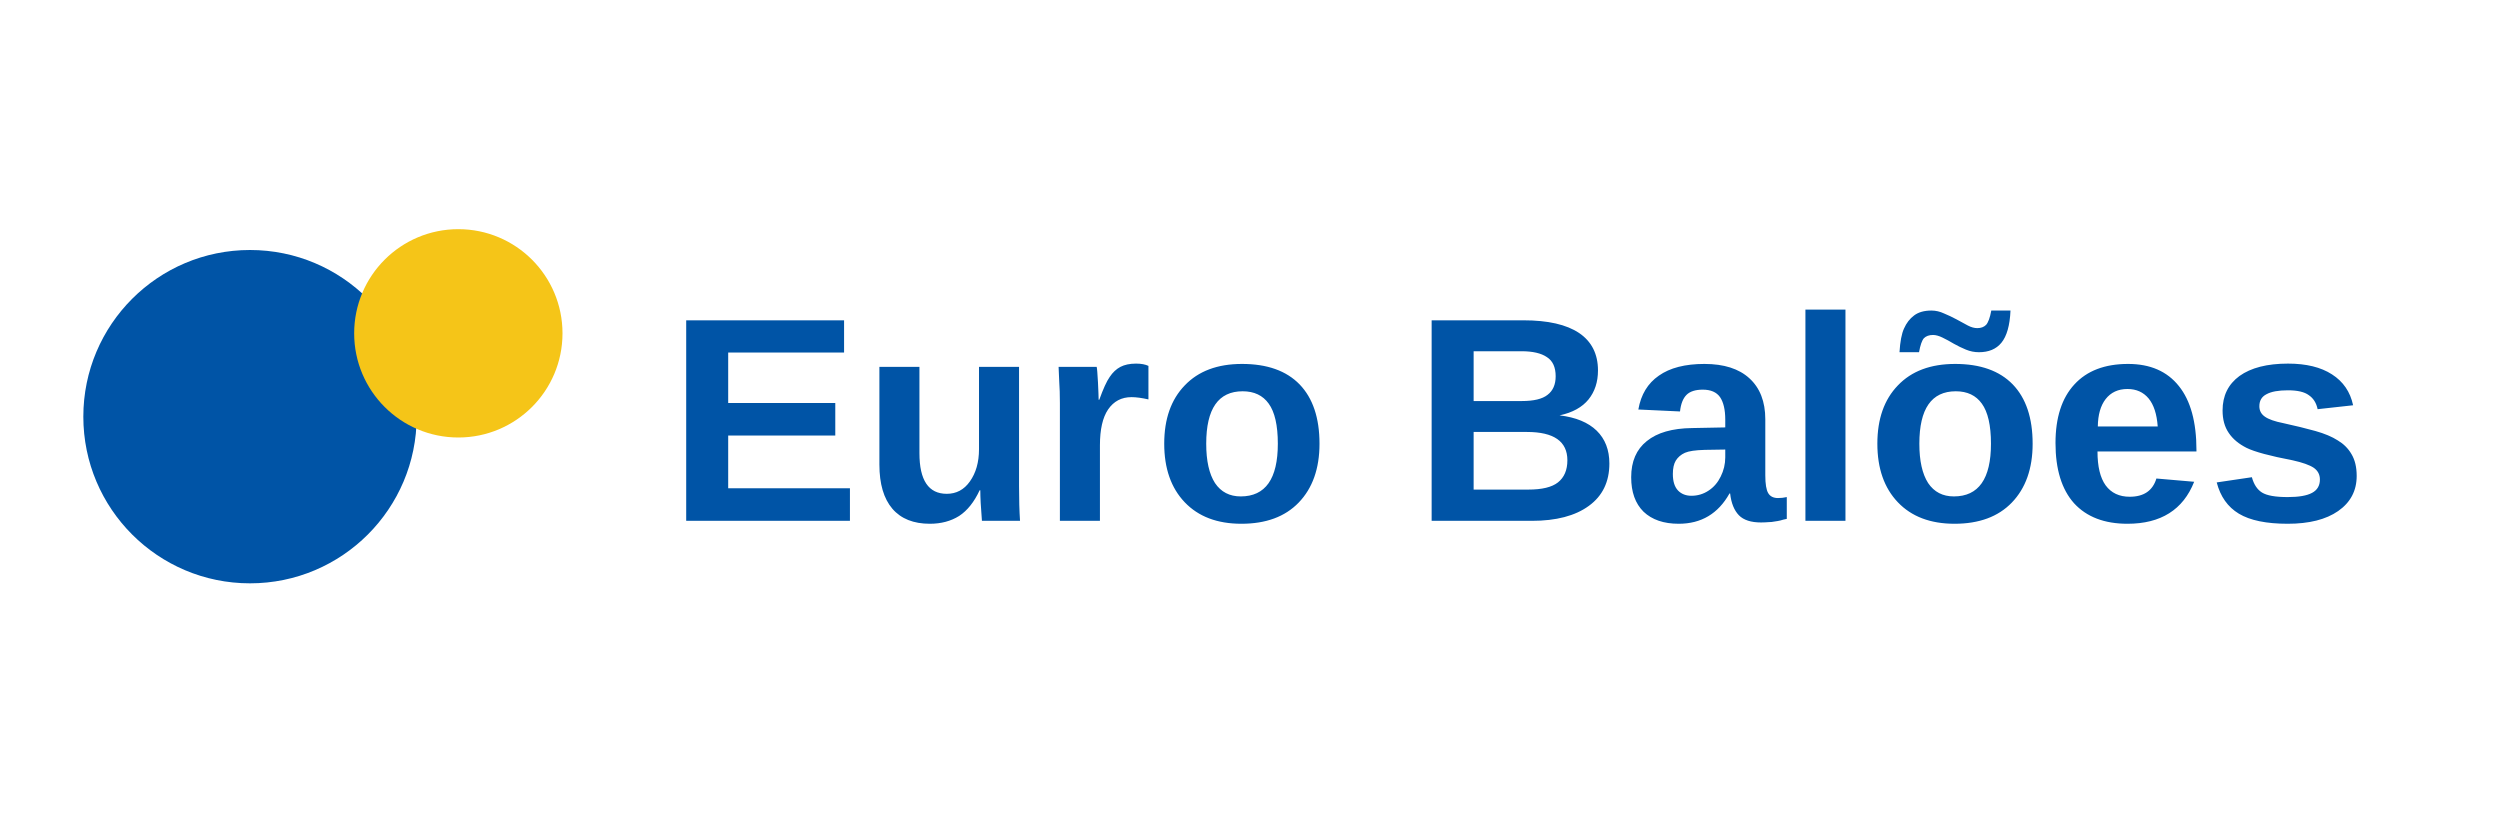
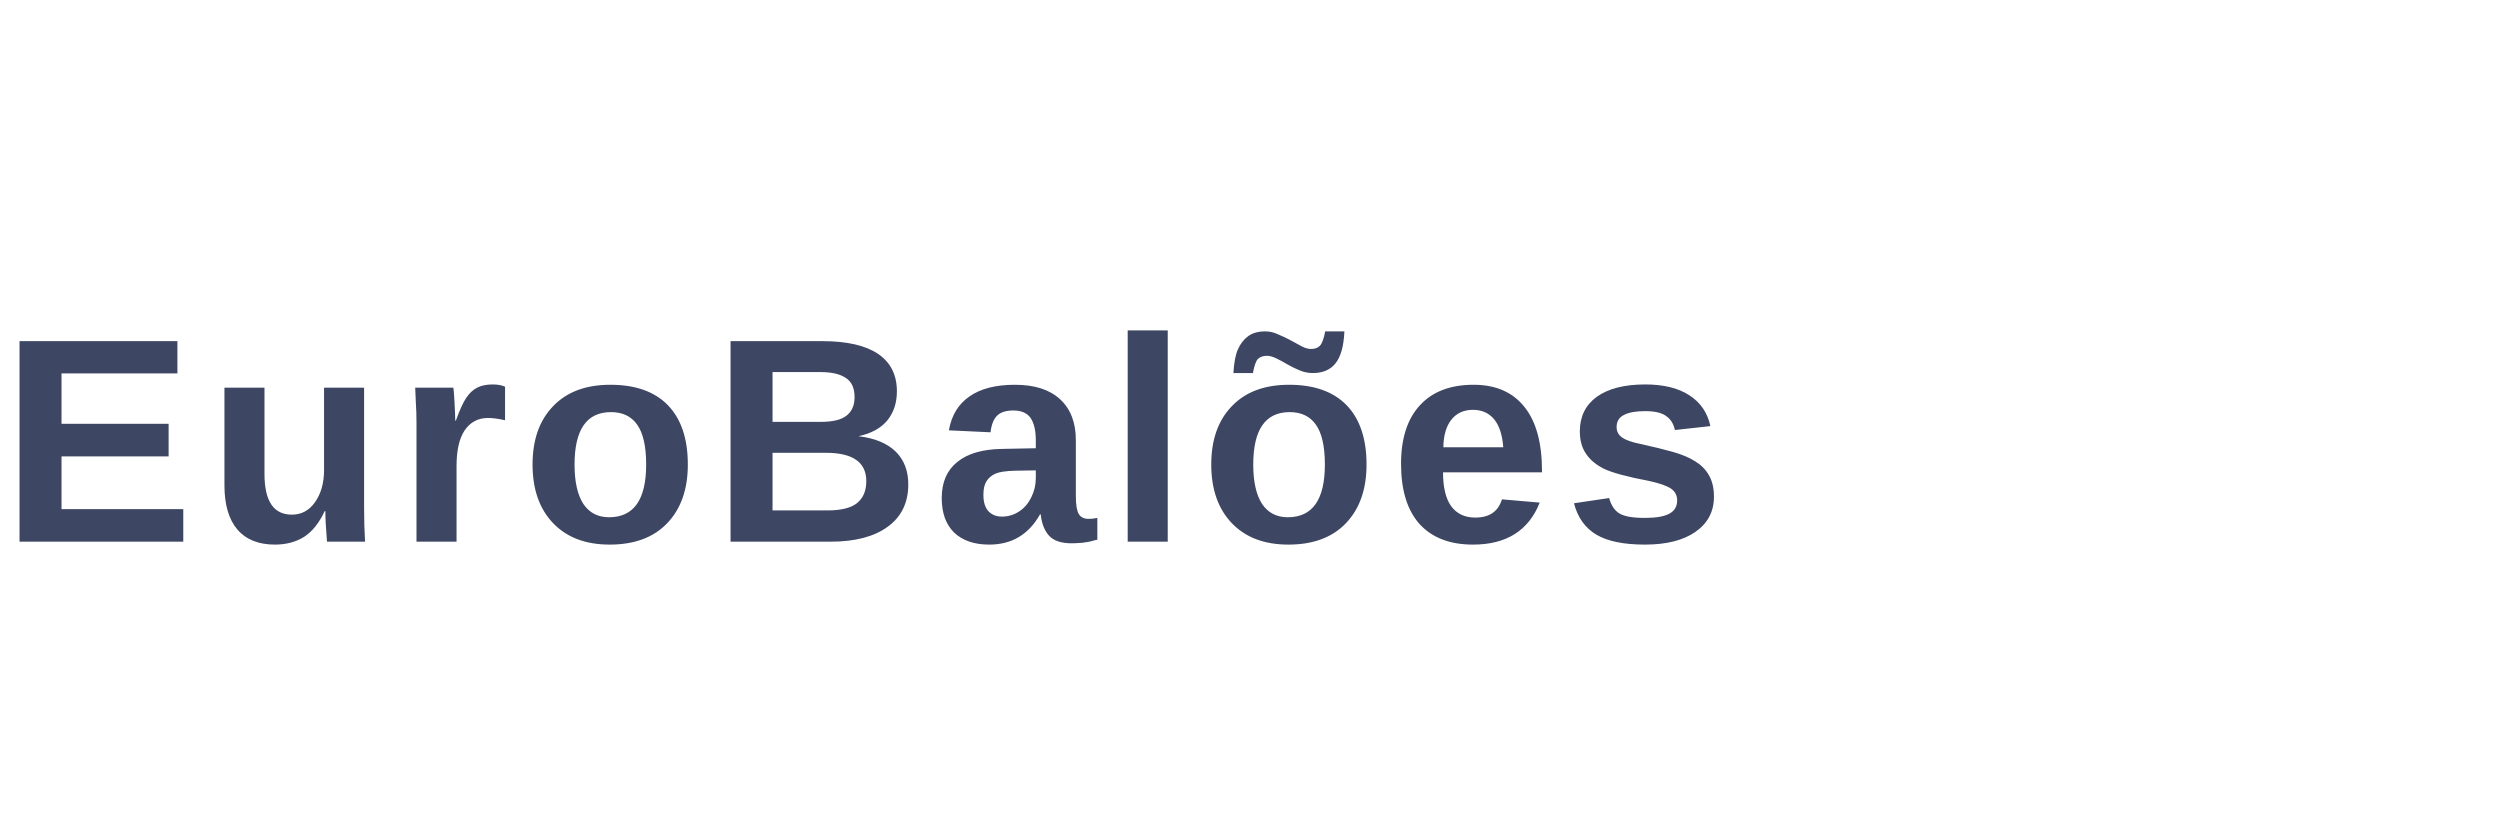
- <svg xmlns="http://www.w3.org/2000/svg" width="120" height="40" viewBox="0 0 120 40" role="img" aria-label="Euro Balões">
-   <circle cx="12" cy="20" r="8" fill="#0054A6" />
-   <circle cx="22" cy="16" r="5" fill="#F5C518" />
-   <text x="32" y="25" font-family="Arial, sans-serif" font-size="14" font-weight="700" fill="#0054A6">Euro Balões</text>
+ <svg xmlns="http://www.w3.org/2000/svg" width="120" height="40" viewBox="0 0 120 40" role="img" aria-label="EuroBalões">
+   <text x="0" y="26" font-family="Century Gothic, Arial, sans-serif" font-size="14" font-weight="600" fill="#3d4663" letter-spacing="0.04em">EuroBalões</text>
</svg>
